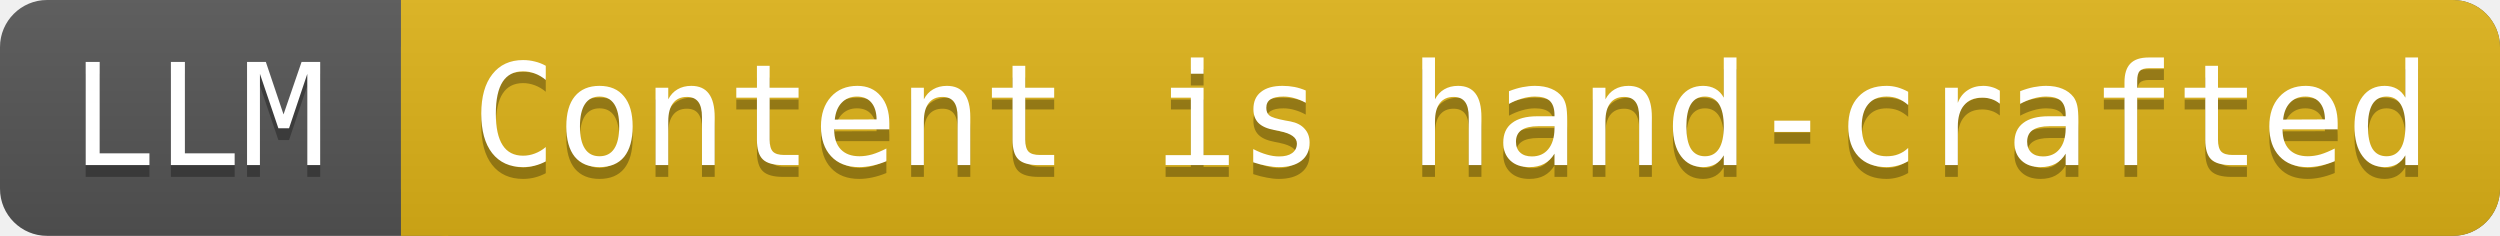
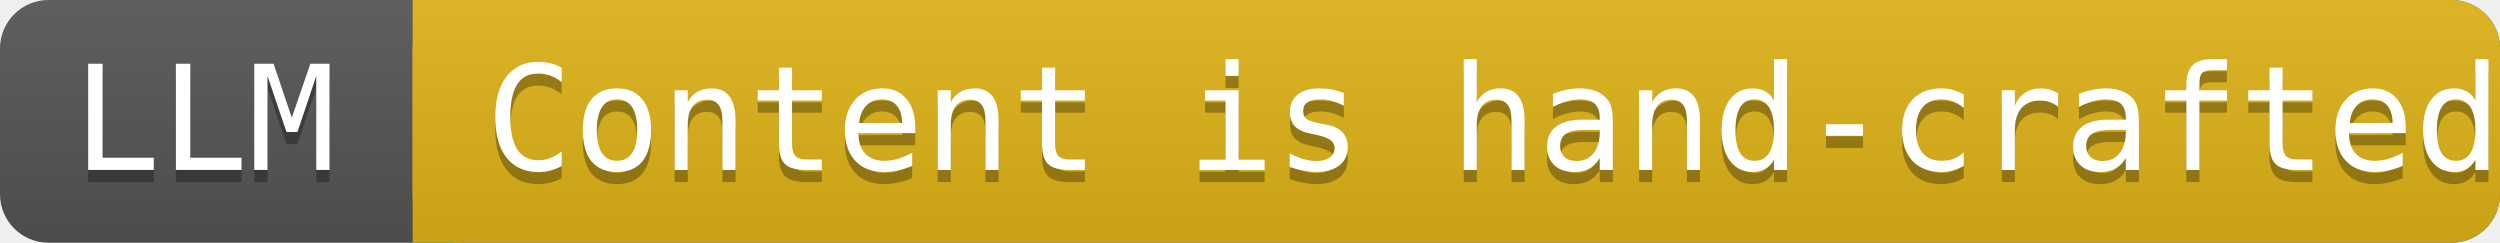
- <svg xmlns="http://www.w3.org/2000/svg" width="212" height="20">
+ <svg xmlns="http://www.w3.org/2000/svg" width="206" height="20">
  <linearGradient id="a" x2="0" y2="100%">
    <stop offset="0" stop-color="#bbb" stop-opacity=".1" />
    <stop offset="1" stop-opacity=".1" />
  </linearGradient>
-   <rect rx="4" width="212" height="20" fill="#555" />
-   <rect rx="4" x="34" width="178" height="20" fill="#dfb317" />
+   <rect rx="4" width="206" height="20" fill="#555" />
+   <rect rx="4" x="34" width="172" height="20" fill="#dfb317" />
  <path fill="#dfb317" d="M34 0h4v20h-4z" />
-   <rect rx="4" width="212" height="20" fill="url(#a)" />
+   <rect rx="4" width="206" height="20" fill="url(#a)" />
  <g fill="#fff" font-family="monospace" font-size="12">
    <text x="6" y="15" fill="#010101" fill-opacity=".3">LLM</text>
    <text x="6" y="14">LLM</text>
    <text x="40" y="15" fill="#010101" fill-opacity=".3">Content is hand-crafted</text>
    <text x="40" y="14">Content is hand-crafted</text>
  </g>
</svg>
